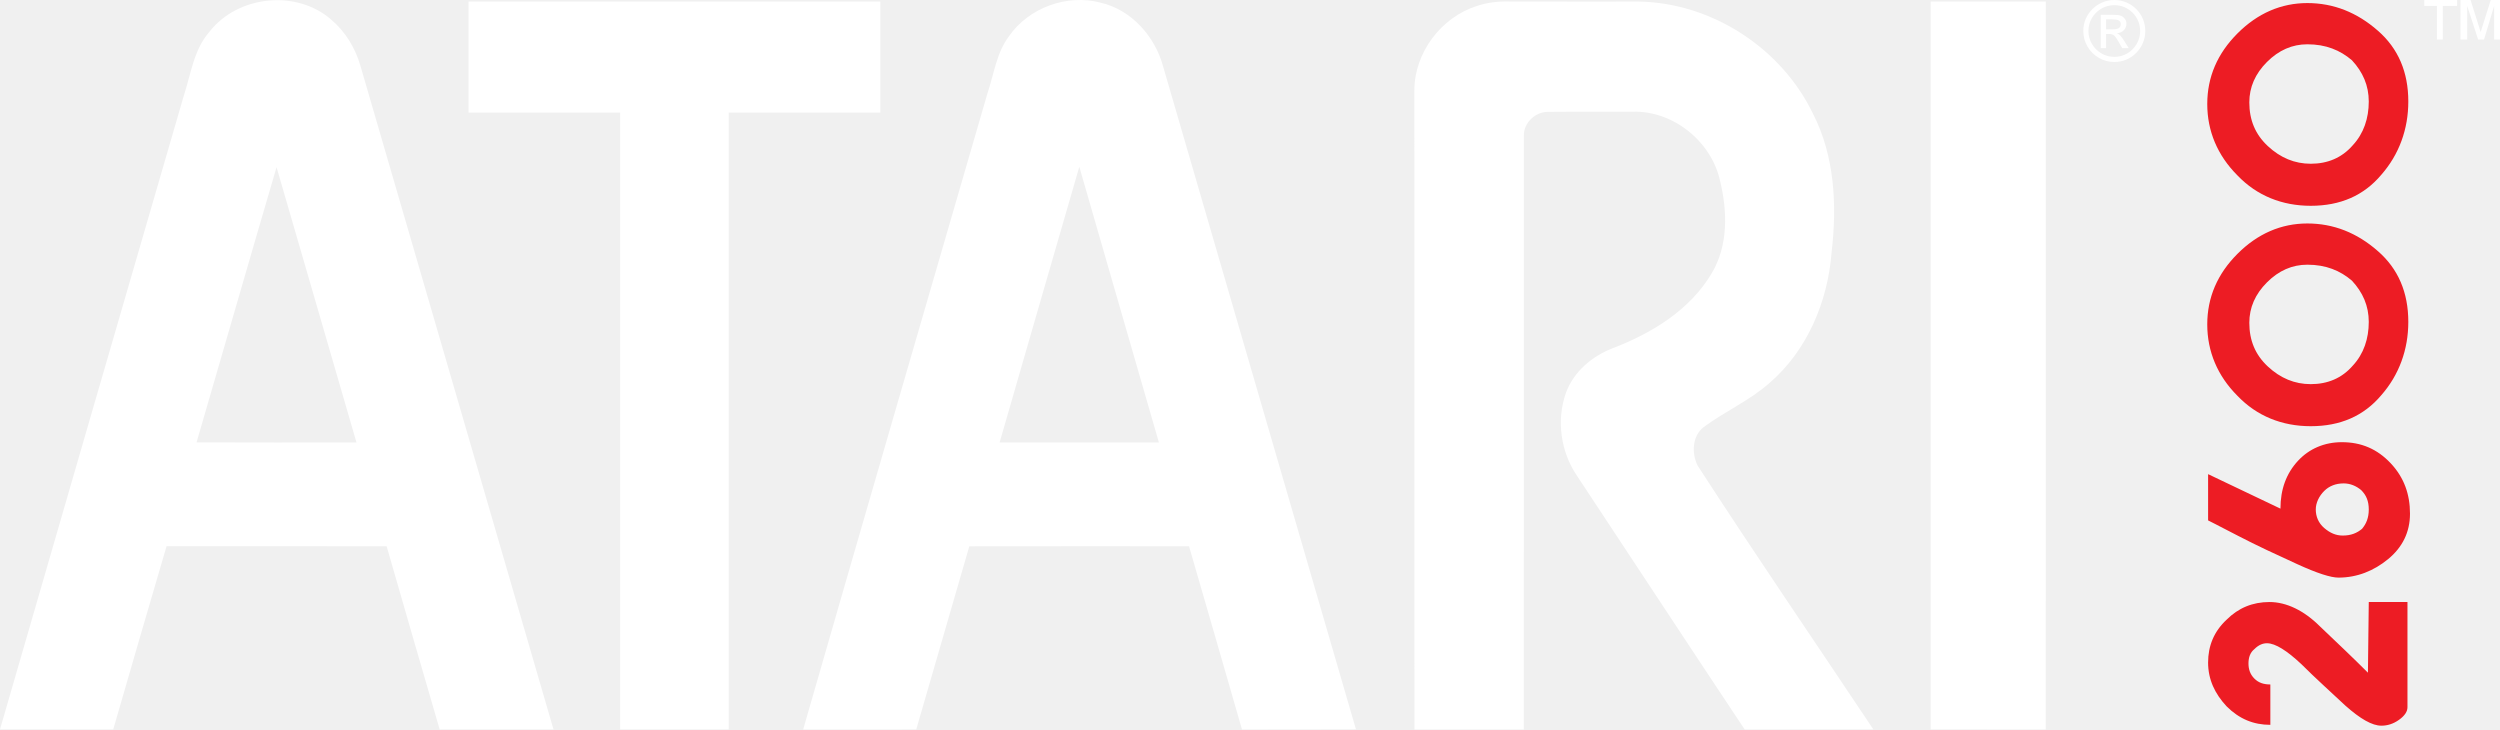
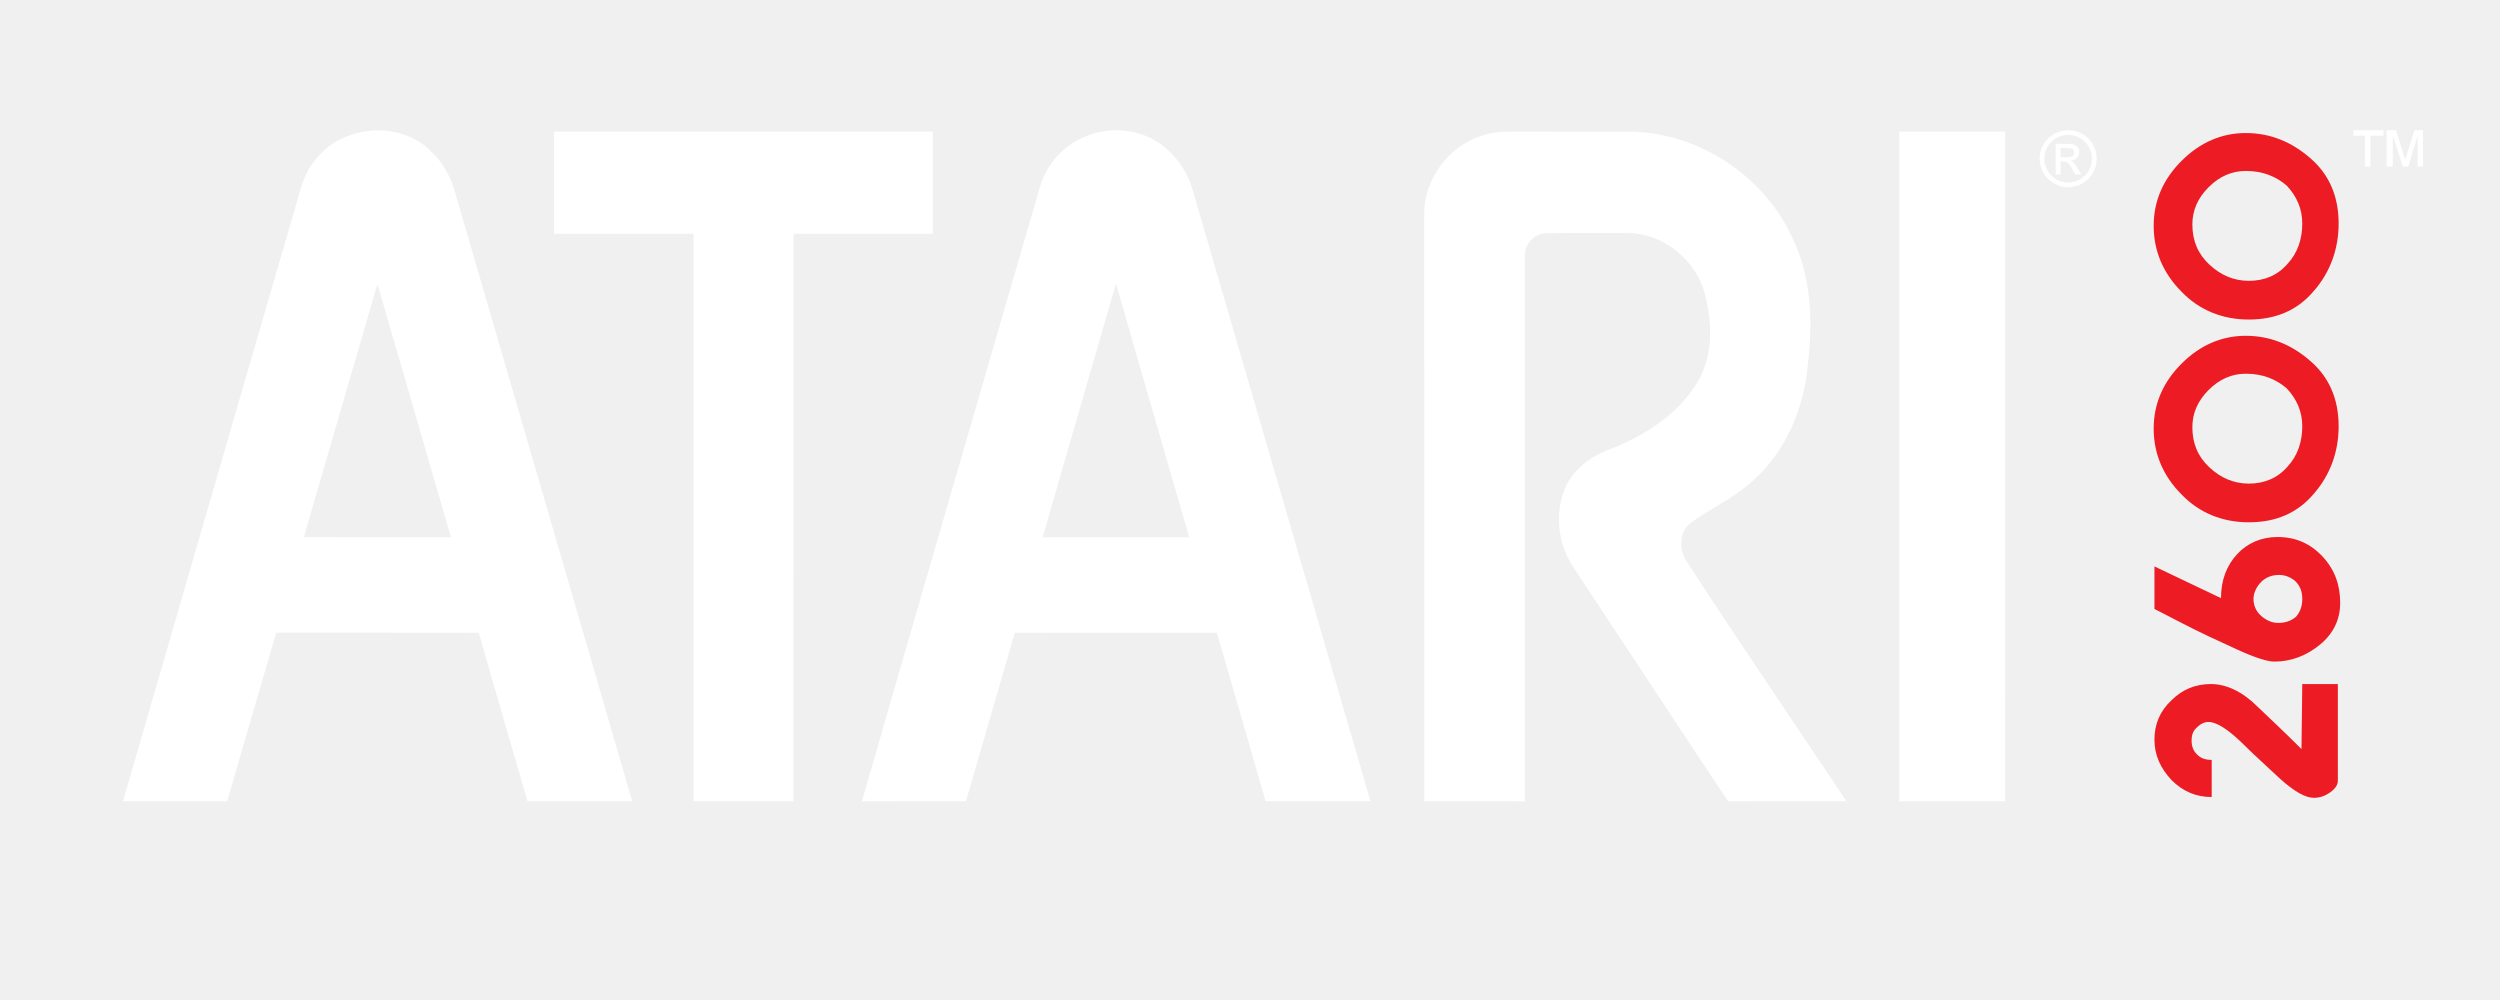
- <svg xmlns="http://www.w3.org/2000/svg" width="491.491" height="143.416" viewBox="0 0 491.491 143.416" version="1.1" id="svg25">
+ <svg xmlns="http://www.w3.org/2000/svg" width="500" height="200" viewBox="0 0 500 200" version="1.1" id="svg25">
  <defs id="defs29" />
-   <g id="Group-11" style="fill:#ffffff;fill-rule:nonzero;stroke:none;stroke-width:1" transform="matrix(1.21847,0,0,1.21847,-1.054443,0.00353635)">
+   <g id="Group-11" style="fill:#ffffff;fill-rule:nonzero;stroke:none;stroke-width:1" transform="matrix(1.140386,0,0,1.140386,23.61685,26.04342)">
    <g id="Group">
      <path d="m 34.678,5.101 c 4.567,-5.843 14.02,-6.841 19.623,-1.939 2.293,1.933 3.897,4.595 4.719,7.457 10.372,35.695 20.791,71.372 31.151,107.064 -6.121,0.006 -12.248,-0.009 -18.366,0.006 -2.887,-9.838 -5.707,-19.699 -8.556,-29.549 -11.841,-0.032 -23.672,-0.009 -35.509,-0.016 -2.896,9.848 -5.758,19.705 -8.606,29.565 -6.089,-0.022 -12.179,-0.006 -18.268,-0.013 C 10.723,83.633 20.589,49.576 30.491,15.542 c 1.175,-3.556 1.62,-7.529 4.188,-10.441 M 45.486,26.975 c -4.343,14.787 -8.594,29.6 -12.908,44.397 8.603,0.041 17.203,0.013 25.804,0.013 C 54.077,56.582 49.794,41.775 45.486,26.975 Z" id="Shape" />
      <path d="m 163.643,5.868 c 3.19,-4.627 9.358,-6.873 14.79,-5.445 4.968,1.146 8.774,5.429 10.085,10.252 10.363,35.667 20.763,71.325 31.125,106.992 -6.13,0.041 -12.257,0 -18.388,0.025 -2.849,-9.851 -5.669,-19.711 -8.543,-29.559 -11.818,0.006 -23.634,-0.022 -35.452,0.009 -2.824,9.857 -5.736,19.692 -8.562,29.546 -6.083,0.009 -12.166,-0.006 -18.246,0.009 9.851,-34.236 19.815,-68.447 29.742,-102.658 1.042,-3.095 1.447,-6.5 3.449,-9.172 m -1.491,65.516 c 8.569,0.013 17.131,0.003 25.699,0.003 -4.261,-14.828 -8.594,-29.647 -12.842,-44.482 -4.28,14.828 -8.6,29.644 -12.858,44.479 z" id="path5" />
      <path d="m 76.466,0.246 c 22.149,0 44.292,0 66.436,0 0,5.976 0,11.942 0,17.917 -8.155,0.006 -16.306,-0.009 -24.458,0.006 0,33.169 0.003,66.347 -0.003,99.516 -5.837,0 -11.683,0 -17.519,0 0,-33.169 -0.006,-66.344 0.003,-99.516 -8.155,-0.016 -16.303,0 -24.461,-0.006 0.003,-5.976 -0.003,-11.945 0.003,-17.917 z" id="Path" />
      <path d="m 239.111,0.976 c 1.683,-0.581 3.48,-0.78 5.255,-0.736 6.983,0.025 13.969,0.003 20.946,0.009 11.762,0.215 22.986,7.511 28.074,18.097 3.522,6.873 3.888,14.863 2.997,22.402 -0.61,7.896 -3.919,15.785 -9.99,21.019 -3.209,2.855 -7.198,4.586 -10.625,7.128 -1.886,1.437 -1.977,4.223 -1.004,6.216 9.267,14.304 18.899,28.39 28.362,42.574 -6.917,0.013 -13.84,-0.016 -20.76,0.013 -9.058,-13.606 -18.021,-27.282 -27.042,-40.907 -2.653,-3.878 -3.373,-9.014 -1.788,-13.439 1.241,-3.392 4.207,-5.878 7.511,-7.163 6.307,-2.407 12.526,-6.187 16.019,-12.137 2.659,-4.475 2.52,-9.996 1.323,-14.892 -1.399,-6.358 -7.593,-11.357 -14.14,-11.136 -4.523,0.032 -9.049,-0.025 -13.565,0.022 -2.047,-0.047 -3.973,1.731 -3.948,3.803 -0.019,31.947 0.013,63.893 -0.006,95.846 -5.884,-0.013 -11.765,0 -17.649,-0.006 -0.013,-34.394 0.006,-68.788 -0.013,-103.186 0.038,-6.029 4.324,-11.698 10.04,-13.527 z" id="path8" />
      <path d="m 312.378,0.246 c 6.193,0 12.381,0 18.571,0 -0.003,39.151 0.013,78.292 -0.009,117.446 -6.184,-0.016 -12.371,0 -18.562,-0.006 0,-39.151 0,-78.295 0,-117.439 z" id="path10" />
    </g>
    <path d="m 342.007,10 c 0.693,0 1.34,-0.128 1.94,-0.384 0.6,-0.256 1.134,-0.62 1.599,-1.09 0.466,-0.471 0.825,-1.008 1.076,-1.614 C 346.874,6.307 347,5.666 347,4.99 347,4.31 346.872,3.666 346.616,3.058 346.36,2.451 346.002,1.917 345.543,1.458 345.084,0.998 344.55,0.641 343.94,0.384 343.331,0.128 342.687,0 342.007,0 c -0.675,0 -1.317,0.128 -1.924,0.384 -0.607,0.256 -1.145,0.616 -1.613,1.08 -0.468,0.464 -0.83,0.995 -1.086,1.594 C 337.128,3.657 337,4.301 337,4.99 c 0,0.915 0.225,1.754 0.675,2.518 0.45,0.764 1.06,1.371 1.828,1.819 C 340.272,9.776 341.106,10 342.007,10 Z m 0,-0.828 c -0.755,0 -1.453,-0.188 -2.093,-0.563 -0.64,-0.376 -1.148,-0.882 -1.523,-1.521 -0.375,-0.638 -0.563,-1.338 -0.563,-2.097 0,-0.76 0.189,-1.458 0.566,-2.094 0.377,-0.636 0.886,-1.14 1.526,-1.511 0.64,-0.371 1.336,-0.557 2.086,-0.557 0.574,0 1.113,0.107 1.616,0.321 0.503,0.214 0.947,0.514 1.331,0.898 0.384,0.384 0.683,0.828 0.897,1.332 0.214,0.504 0.321,1.04 0.321,1.61 0,0.755 -0.187,1.455 -0.56,2.097 -0.373,0.643 -0.877,1.151 -1.513,1.524 -0.636,0.373 -1.333,0.56 -2.093,0.56 z M 340.675,7.76 V 5.48 h 0.517 c 0.353,0 0.628,0.096 0.825,0.288 0.196,0.192 0.456,0.575 0.778,1.15 v 0 l 0.477,0.842 h 1.053 l -0.649,-1.047 c -0.269,-0.424 -0.488,-0.733 -0.656,-0.928 -0.168,-0.194 -0.364,-0.336 -0.589,-0.424 0.464,-0.04 0.834,-0.204 1.113,-0.494 0.278,-0.289 0.417,-0.646 0.417,-1.07 0,-0.252 -0.077,-0.493 -0.232,-0.722 -0.155,-0.23 -0.358,-0.4 -0.609,-0.51 -0.155,-0.075 -0.344,-0.124 -0.57,-0.146 -0.225,-0.022 -0.523,-0.033 -0.894,-0.033 v 0 h -1.848 V 7.76 Z m 1.06,-3.028 h -1.06 V 3.121 h 0.993 c 0.428,0 0.764,0.05 1.007,0.149 0.243,0.099 0.364,0.317 0.364,0.653 0,0.194 -0.051,0.352 -0.152,0.474 -0.102,0.121 -0.248,0.208 -0.44,0.258 -0.192,0.051 -0.429,0.076 -0.712,0.076 z" id="®" />
  </g>
-   <path d="m 473.3,118.52 v 20.507 c 0,0.827 -0.496,1.654 -1.654,2.481 -1.158,0.827 -2.315,1.158 -3.473,1.158 -1.819,0 -4.134,-1.323 -7.111,-3.969 -2.811,-2.646 -5.788,-5.292 -8.6,-8.104 -2.811,-2.646 -5.127,-4.134 -6.781,-4.134 -0.827,0 -1.654,0.331 -2.481,1.158 -0.827,0.662 -1.158,1.654 -1.158,2.811 0,1.158 0.331,2.15 1.158,2.977 0.827,0.827 1.819,1.158 3.142,1.158 v 7.938 c -3.308,0 -6.119,-1.158 -8.6,-3.638 -2.315,-2.481 -3.638,-5.292 -3.638,-8.6 0,-3.308 1.158,-6.119 3.638,-8.434 2.315,-2.315 5.127,-3.473 8.434,-3.473 3.308,0 6.781,1.654 9.923,4.796 3.308,3.142 6.45,6.119 9.427,9.096 l 0.165,-13.892 h 7.607 z M 460.4,86.932 c 3.804,0 6.946,1.323 9.592,4.134 2.646,2.811 3.804,6.119 3.804,9.923 0,3.638 -1.488,6.615 -4.3,8.93 -2.811,2.315 -6.119,3.638 -9.757,3.638 -1.488,0 -4.134,-0.827 -8.104,-2.646 -3.969,-1.819 -7.938,-3.638 -11.742,-5.623 -3.804,-1.985 -5.788,-2.977 -5.788,-2.977 v -9.096 l 14.223,6.781 c 0,-3.804 1.158,-6.946 3.473,-9.427 2.15,-2.315 5.127,-3.638 8.6,-3.638 z m 0.331,8.104 c -1.488,0 -2.811,0.496 -3.804,1.488 -0.992,0.992 -1.654,2.315 -1.654,3.638 0,1.323 0.496,2.646 1.654,3.638 1.158,0.992 2.315,1.488 3.638,1.488 1.654,0 2.811,-0.496 3.804,-1.323 0.827,-0.992 1.323,-2.15 1.323,-3.804 0,-1.654 -0.496,-2.811 -1.488,-3.804 -0.992,-0.827 -2.15,-1.323 -3.473,-1.323 z m 12.734,-31.753 c 0,5.458 -1.819,10.419 -5.292,14.388 -3.473,4.134 -8.104,6.119 -13.892,6.119 -5.623,0 -10.584,-1.985 -14.388,-5.954 -3.969,-3.969 -5.954,-8.765 -5.954,-14.057 0,-5.292 1.985,-9.923 5.954,-13.892 3.969,-3.969 8.6,-5.954 13.726,-5.954 5.127,0 9.757,1.819 13.892,5.458 3.969,3.473 5.954,8.104 5.954,13.892 z M 453.619,52.037 c -2.977,0 -5.623,1.158 -7.938,3.473 -2.315,2.315 -3.473,4.961 -3.473,7.938 0,3.473 1.158,6.284 3.638,8.6 2.481,2.315 5.292,3.473 8.434,3.473 3.308,0 6.119,-1.158 8.269,-3.638 2.15,-2.315 3.142,-5.292 3.142,-8.6 0,-3.142 -1.158,-5.788 -3.308,-8.104 -2.315,-1.985 -5.127,-3.142 -8.765,-3.142 z m 19.846,-32.084 c 0,5.458 -1.819,10.419 -5.292,14.388 -3.473,4.134 -8.104,6.119 -13.892,6.119 -5.623,0 -10.584,-1.985 -14.388,-5.954 -3.969,-3.969 -5.954,-8.765 -5.954,-14.057 0,-5.292 1.985,-9.923 5.954,-13.892 3.969,-3.969 8.6,-5.954 13.726,-5.954 5.127,0 9.757,1.819 13.892,5.458 3.969,3.473 5.954,8.104 5.954,13.892 z M 453.619,8.708 c -2.977,0 -5.623,1.158 -7.938,3.473 -2.315,2.315 -3.473,4.961 -3.473,7.938 0,3.473 1.158,6.284 3.638,8.6 2.481,2.315 5.292,3.473 8.434,3.473 3.308,0 6.119,-1.158 8.269,-3.638 2.15,-2.315 3.142,-5.292 3.142,-8.6 0,-3.142 -1.158,-5.788 -3.308,-8.104 -2.315,-1.985 -5.127,-3.142 -8.765,-3.142 z" id="path19" style="fill:#ed1c24;fill-rule:nonzero;stroke:none;stroke-width:1.218" />
-   <path d="m 479.088,7.776 v -6.615 h -2.481 V 0.004 h 6.45 V 1.161 h -2.811 v 6.615 z m 4.631,0 V 0.004 h 1.985 l 1.985,6.284 1.985,-6.284 h 1.819 V 7.776 h -1.158 v -6.615 l -1.985,6.615 h -1.158 l -2.15,-6.615 v 6.615 z" id="path21" style="fill:#ffffff;fill-rule:nonzero;stroke:none;stroke-width:1.218" />
+   <path d="m 467.572,136.965 v 19.193 c 0,0.774 -0.464,1.548 -1.548,2.322 -1.083,0.774 -2.167,1.083 -3.25,1.083 -1.703,0 -3.87,-1.238 -6.656,-3.715 -2.631,-2.477 -5.417,-4.953 -8.049,-7.584 -2.631,-2.477 -4.798,-3.87 -6.346,-3.87 -0.774,0 -1.548,0.31 -2.322,1.083 -0.774,0.619 -1.083,1.548 -1.083,2.631 0,1.083 0.31,2.012 1.083,2.786 0.774,0.774 1.703,1.083 2.941,1.083 v 7.429 c -3.096,0 -5.727,-1.083 -8.049,-3.405 -2.167,-2.322 -3.405,-4.953 -3.405,-8.049 0,-3.096 1.083,-5.727 3.405,-7.894 2.167,-2.167 4.798,-3.25 7.894,-3.25 3.096,0 6.346,1.548 9.287,4.489 3.096,2.941 6.036,5.727 8.823,8.513 l 0.155,-13.002 h 7.12 z m -12.073,-29.563 c 3.56,0 6.501,1.238 8.977,3.87 2.476,2.631 3.56,5.727 3.56,9.287 0,3.405 -1.393,6.191 -4.024,8.358 -2.631,2.167 -5.727,3.405 -9.132,3.405 -1.393,0 -3.87,-0.774 -7.584,-2.477 -3.715,-1.703 -7.429,-3.405 -10.989,-5.263 -3.56,-1.857 -5.417,-2.786 -5.417,-2.786 v -8.513 l 13.311,6.346 c 0,-3.56 1.083,-6.501 3.25,-8.823 2.012,-2.167 4.798,-3.405 8.049,-3.405 z m 0.31,7.584 c -1.393,0 -2.631,0.464 -3.56,1.393 -0.929,0.929 -1.548,2.167 -1.548,3.405 0,1.238 0.464,2.476 1.548,3.405 1.083,0.929 2.167,1.393 3.405,1.393 1.548,0 2.631,-0.464 3.56,-1.238 0.774,-0.929 1.238,-2.012 1.238,-3.56 0,-1.548 -0.464,-2.631 -1.393,-3.56 -0.929,-0.774 -2.012,-1.238 -3.25,-1.238 z m 11.918,-29.718 c 0,5.108 -1.703,9.751 -4.953,13.466 -3.25,3.87 -7.584,5.727 -13.002,5.727 -5.263,0 -9.906,-1.857 -13.466,-5.572 -3.715,-3.715 -5.572,-8.203 -5.572,-13.156 0,-4.953 1.857,-9.287 5.572,-13.002 3.715,-3.715 8.049,-5.572 12.847,-5.572 4.798,0 9.132,1.703 13.002,5.108 3.715,3.25 5.572,7.584 5.572,13.002 z M 449.153,74.743 c -2.786,0 -5.263,1.083 -7.43,3.25 -2.167,2.167 -3.25,4.643 -3.25,7.429 0,3.25 1.083,5.882 3.405,8.049 2.322,2.167 4.953,3.25 7.894,3.25 3.096,0 5.727,-1.083 7.739,-3.405 2.012,-2.167 2.941,-4.953 2.941,-8.049 0,-2.941 -1.083,-5.417 -3.096,-7.584 -2.167,-1.857 -4.798,-2.941 -8.203,-2.941 z m 18.574,-30.028 c 0,5.108 -1.703,9.751 -4.953,13.466 -3.25,3.87 -7.584,5.727 -13.002,5.727 -5.263,0 -9.906,-1.857 -13.466,-5.572 -3.715,-3.715 -5.572,-8.203 -5.572,-13.156 0,-4.953 1.857,-9.287 5.572,-13.002 3.715,-3.715 8.049,-5.572 12.847,-5.572 4.798,0 9.132,1.703 13.002,5.108 3.715,3.25 5.572,7.584 5.572,13.002 z M 449.153,34.19 c -2.786,0 -5.263,1.083 -7.43,3.25 -2.167,2.167 -3.25,4.643 -3.25,7.429 0,3.25 1.083,5.882 3.405,8.049 2.322,2.167 4.953,3.25 7.894,3.25 3.096,0 5.727,-1.083 7.739,-3.405 2.012,-2.167 2.941,-4.953 2.941,-8.049 0,-2.941 -1.083,-5.417 -3.096,-7.584 -2.167,-1.857 -4.798,-2.941 -8.203,-2.941 z" id="path19" style="fill:#ed1c24;fill-rule:nonzero;stroke:none;stroke-width:1.14" />
+   <path d="m 472.99,33.318 v -6.191 h -2.322 v -1.083 h 6.036 v 1.083 h -2.631 v 6.191 z m 4.334,0 v -7.275 h 1.857 l 1.857,5.882 1.857,-5.882 h 1.703 v 7.275 h -1.083 v -6.191 l -1.857,6.191 h -1.083 l -2.012,-6.191 v 6.191 z" id="path21" style="fill:#ffffff;fill-rule:nonzero;stroke:none;stroke-width:1.14" />
</svg>
